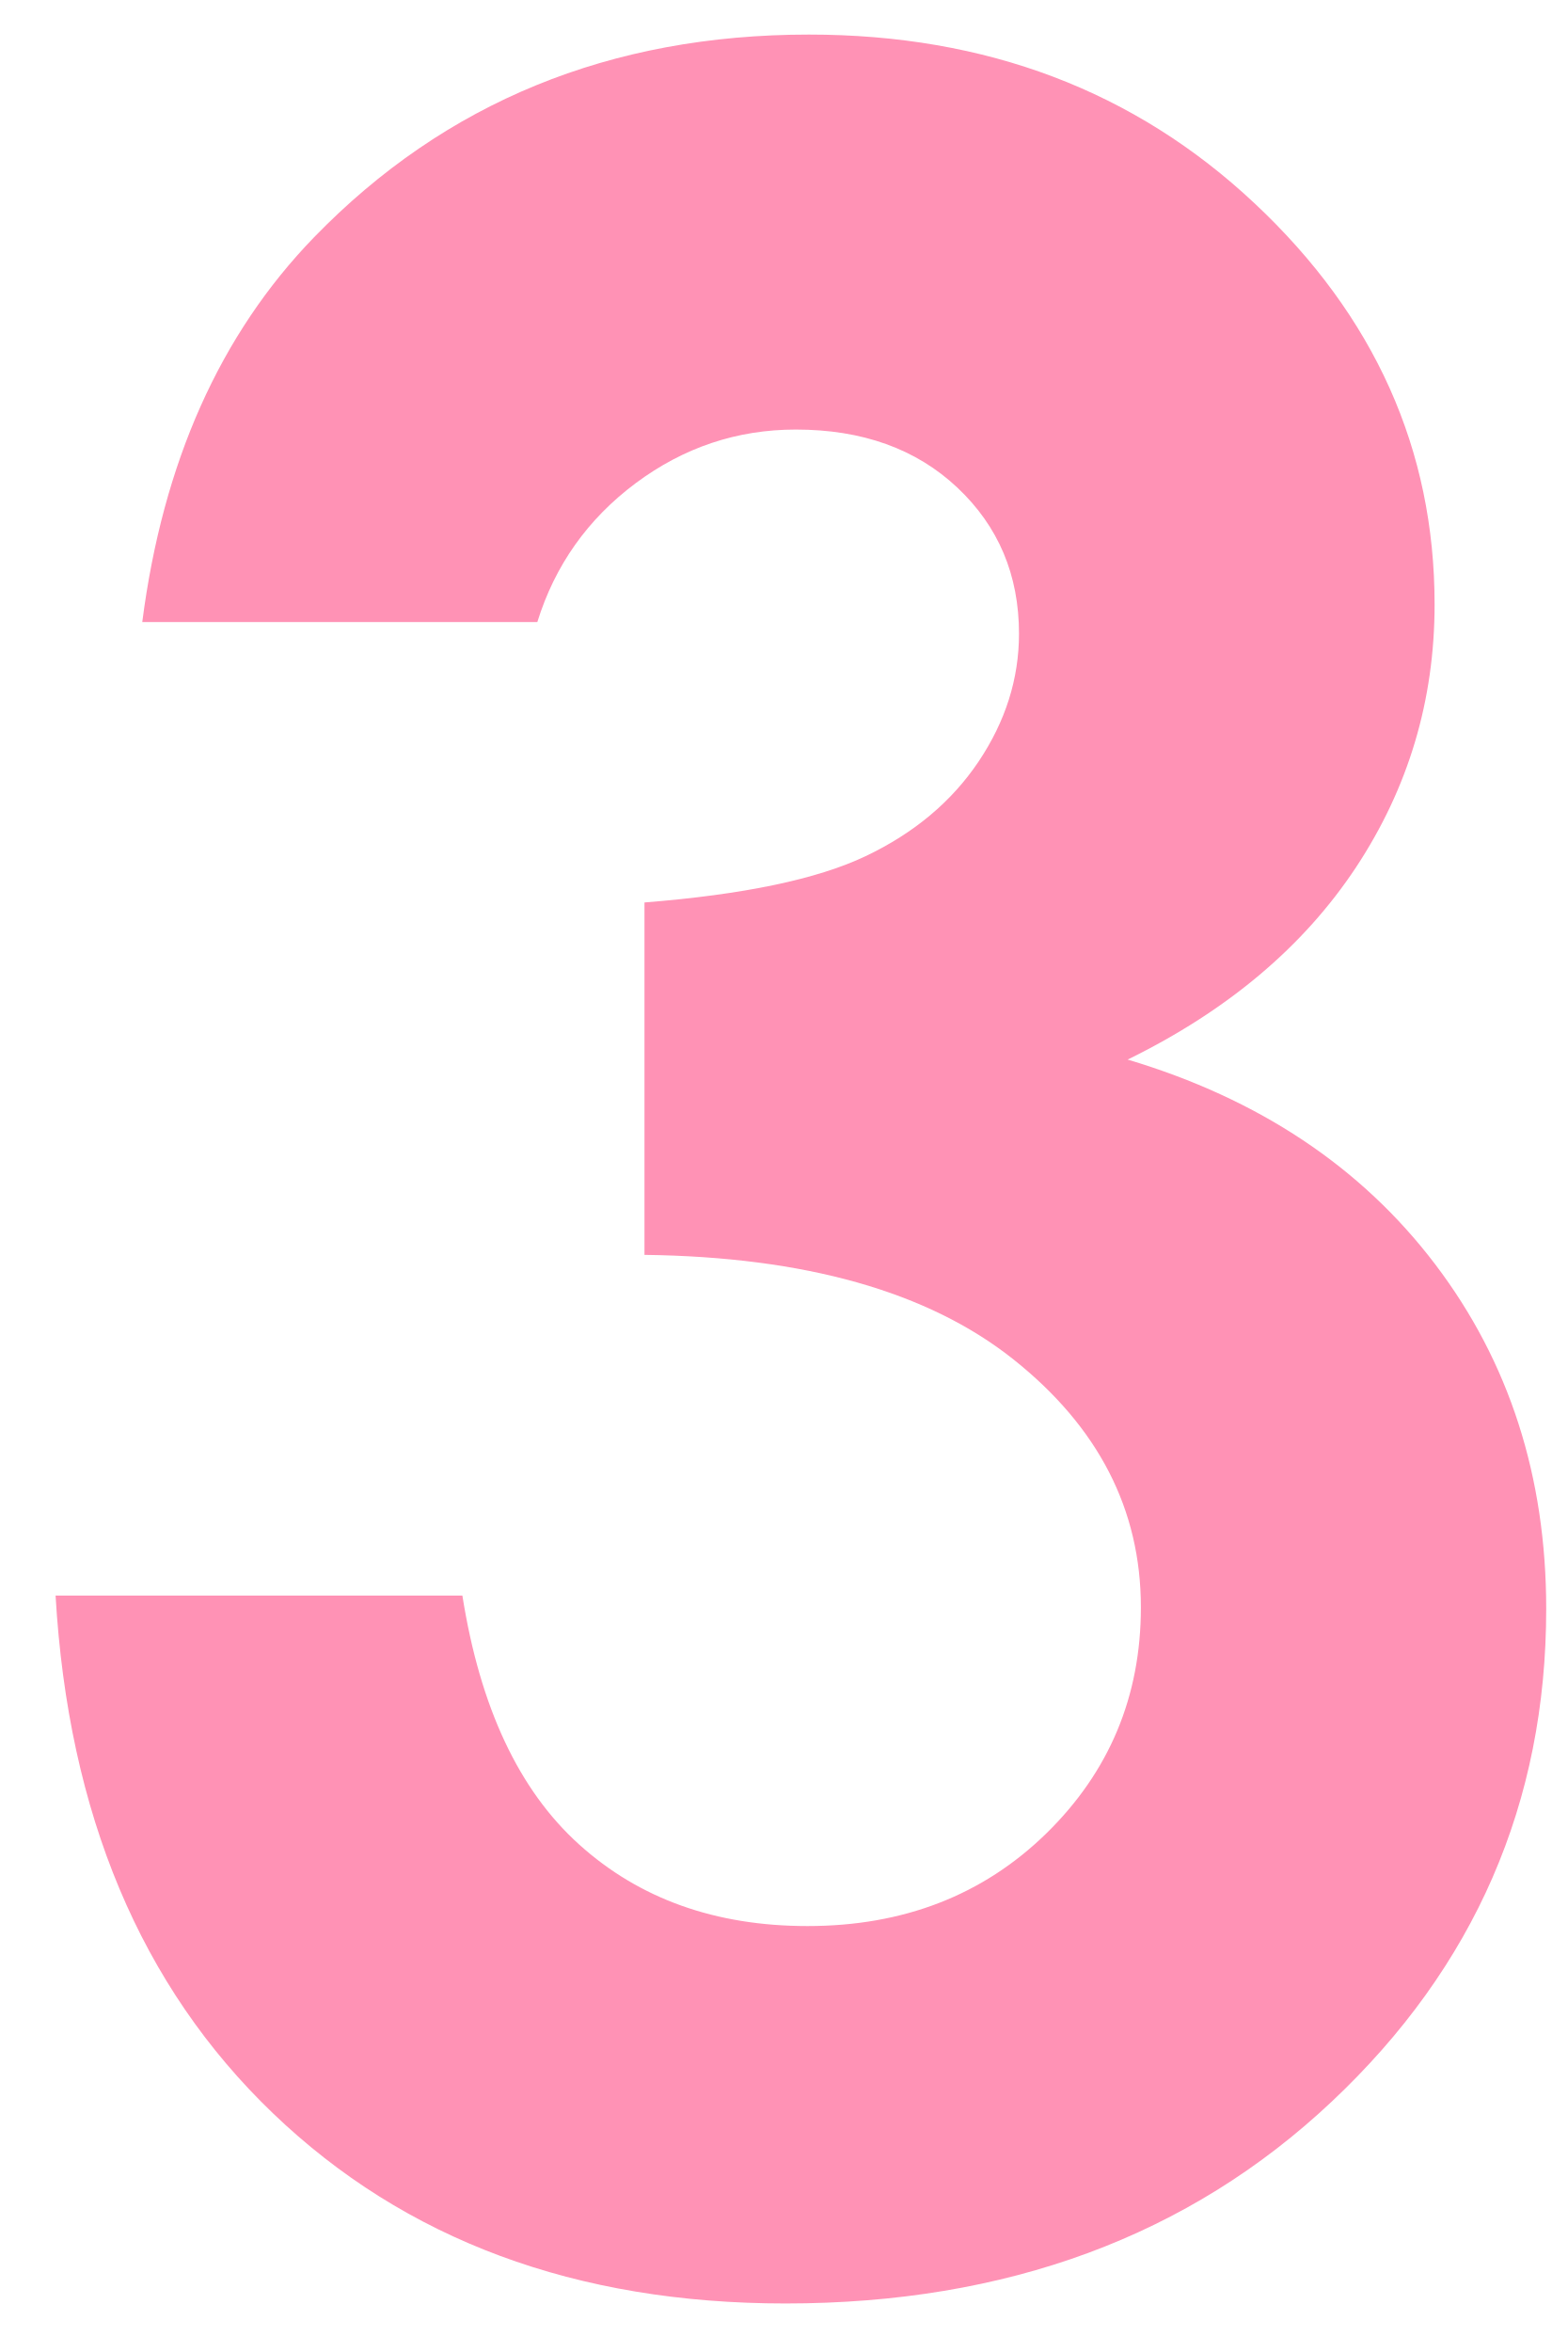
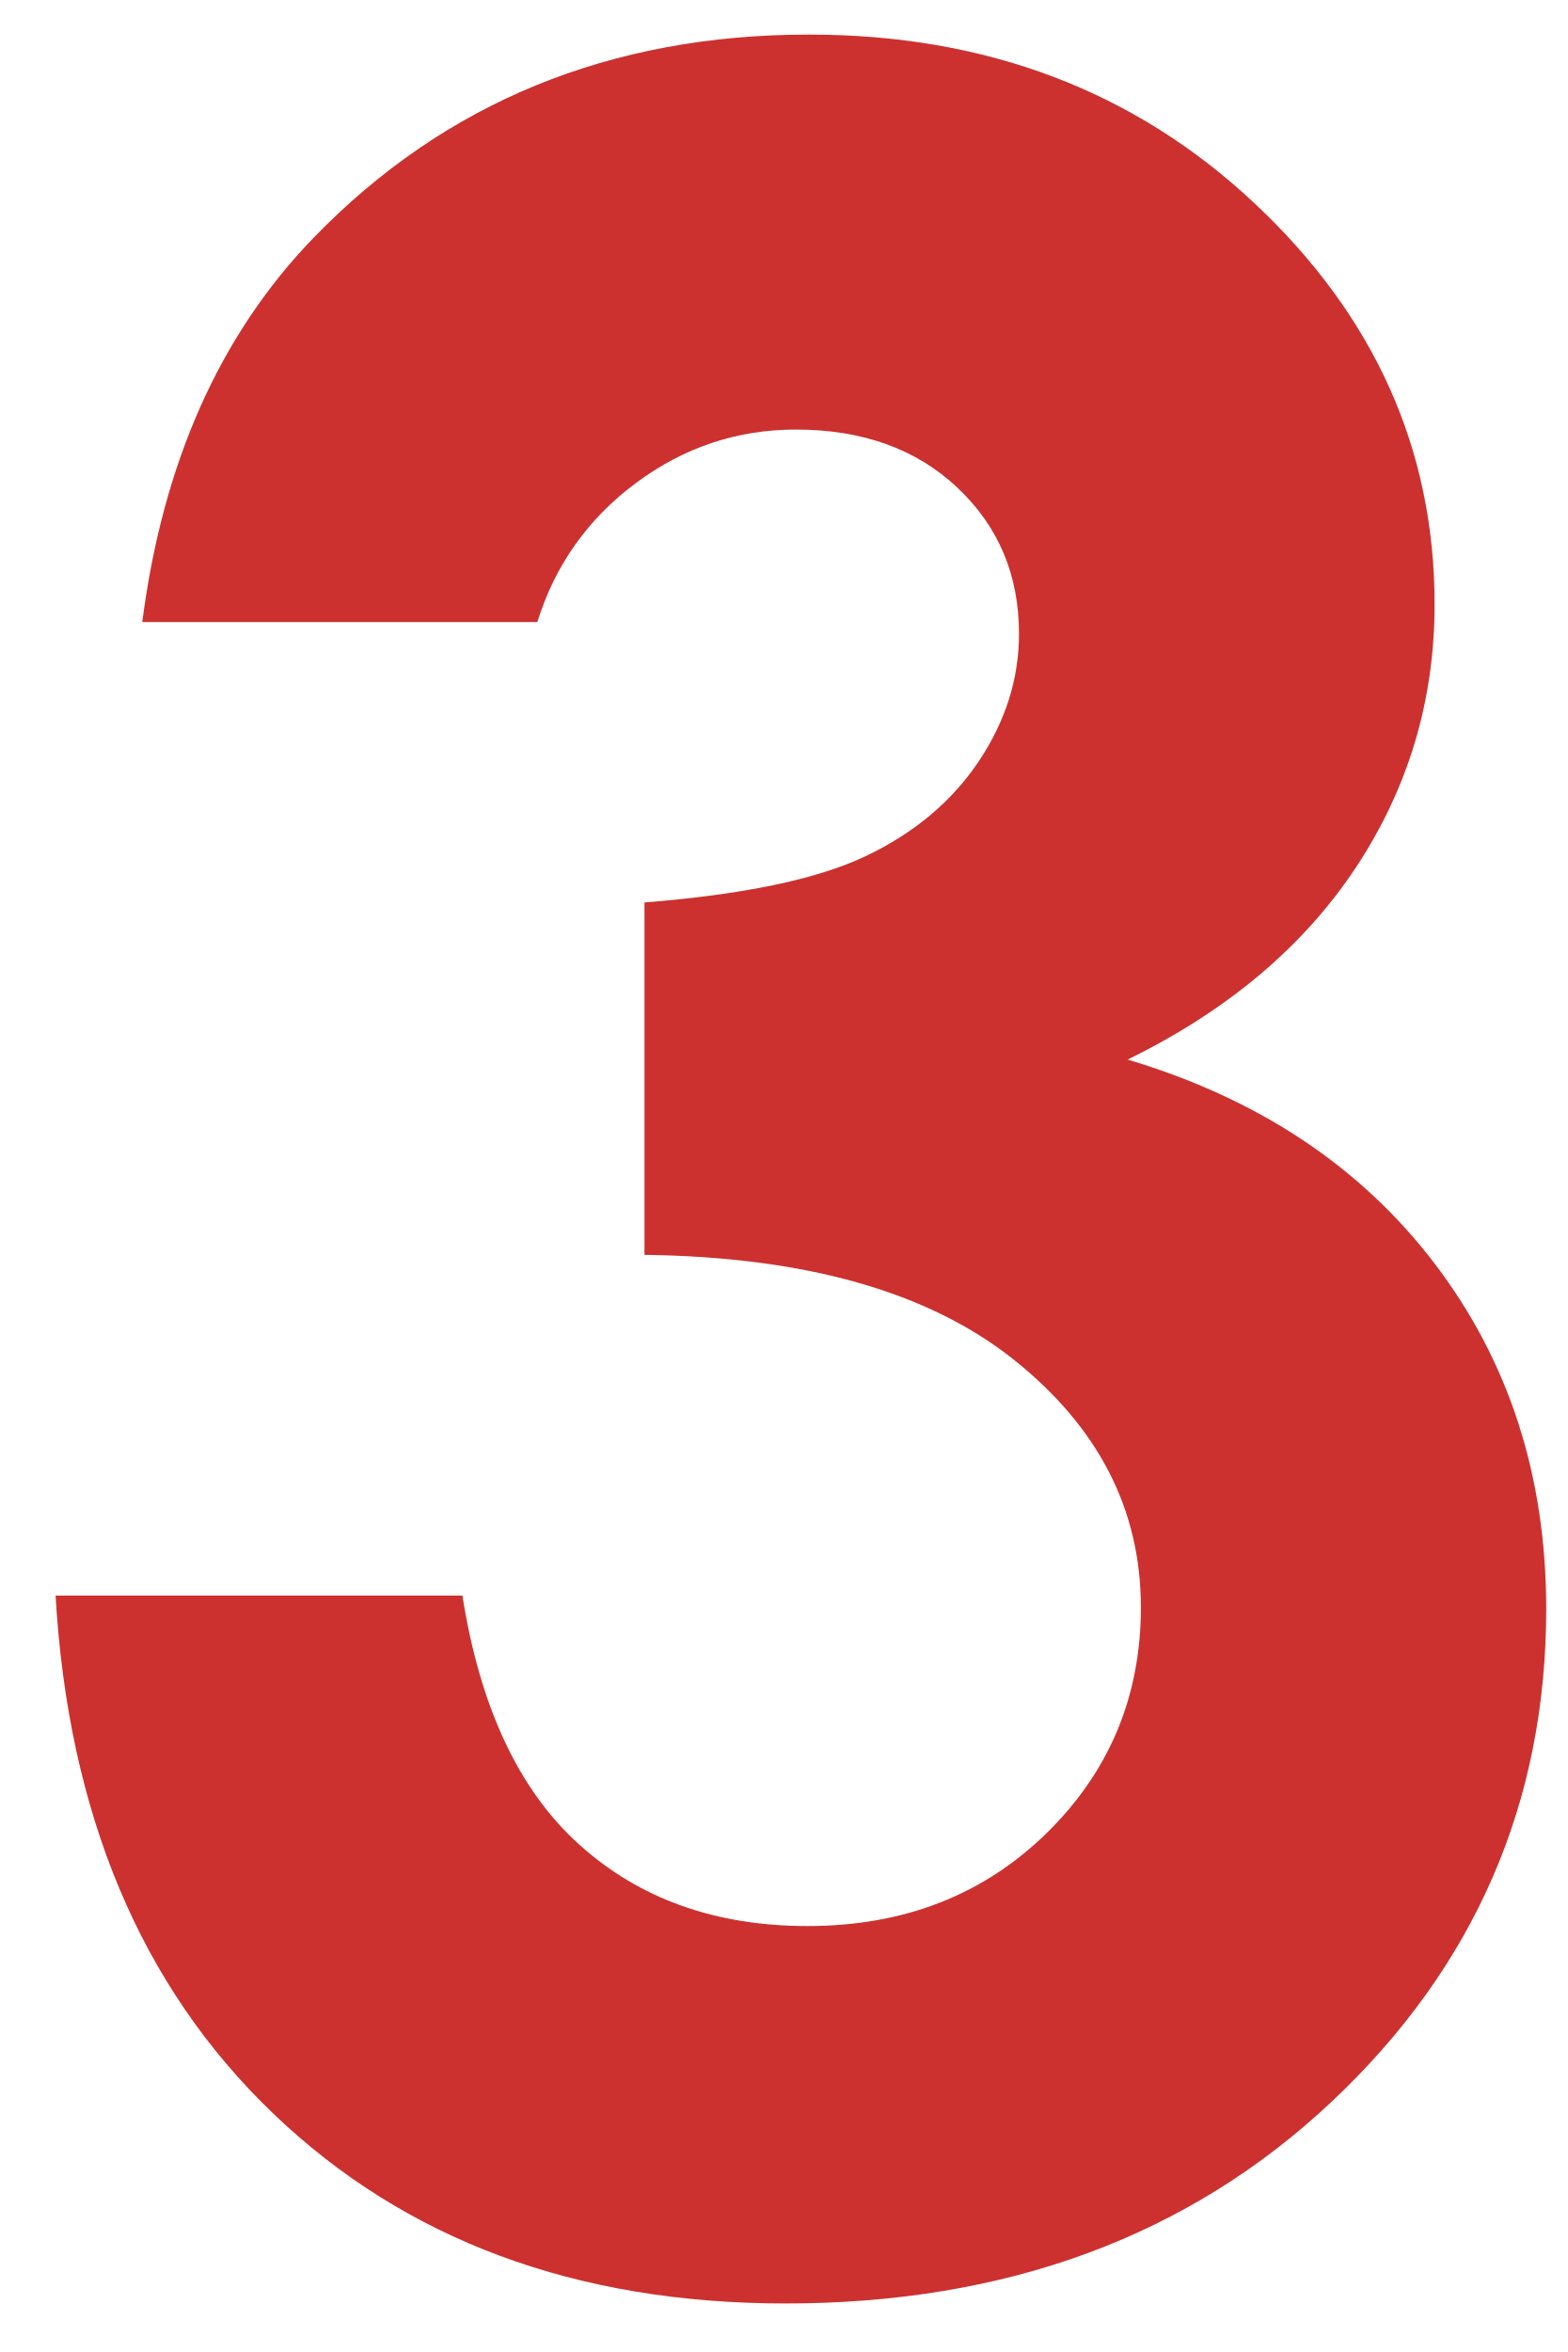
<svg xmlns="http://www.w3.org/2000/svg" width="100%" height="100%" viewBox="0 0 20 30" fill="none">
-   <path d="M6.855 7.934H1.815C2.077 5.899 2.808 4.263 4.007 3.026C5.68 1.303 7.785 0.441 10.321 0.441C12.582 0.441 14.477 1.159 16.007 2.595C17.537 4.031 18.302 5.736 18.302 7.709C18.302 8.933 17.968 10.05 17.3 11.062C16.631 12.073 15.661 12.891 14.386 13.515C16.06 14.015 17.368 14.886 18.311 16.128C19.254 17.371 19.726 18.835 19.726 20.521C19.726 22.993 18.814 25.089 16.991 26.805C15.167 28.523 12.843 29.381 10.021 29.381C7.348 29.381 5.168 28.572 3.482 26.955C1.796 25.338 0.871 23.137 0.709 20.352H5.899C6.124 21.776 6.62 22.834 7.389 23.527C8.157 24.22 9.128 24.567 10.302 24.567C11.526 24.567 12.541 24.173 13.347 23.387C14.152 22.6 14.555 21.638 14.555 20.502C14.555 19.253 14.011 18.198 12.925 17.336C11.838 16.474 10.271 16.032 8.222 16.006V11.511C9.484 11.411 10.424 11.215 11.042 10.921C11.661 10.627 12.141 10.225 12.485 9.713C12.828 9.201 13 8.658 13 8.083C13 7.334 12.738 6.713 12.213 6.219C11.689 5.726 11.002 5.479 10.152 5.479C9.403 5.479 8.722 5.707 8.11 6.163C7.498 6.62 7.08 7.21 6.855 7.934Z" fill="#ff92b5" />
+   <path d="M6.855 7.934H1.815C2.077 5.899 2.808 4.263 4.007 3.026C5.68 1.303 7.785 0.441 10.321 0.441C12.582 0.441 14.477 1.159 16.007 2.595C17.537 4.031 18.302 5.736 18.302 7.709C18.302 8.933 17.968 10.05 17.3 11.062C16.631 12.073 15.661 12.891 14.386 13.515C16.06 14.015 17.368 14.886 18.311 16.128C19.254 17.371 19.726 18.835 19.726 20.521C19.726 22.993 18.814 25.089 16.991 26.805C15.167 28.523 12.843 29.381 10.021 29.381C7.348 29.381 5.168 28.572 3.482 26.955C1.796 25.338 0.871 23.137 0.709 20.352H5.899C6.124 21.776 6.62 22.834 7.389 23.527C8.157 24.22 9.128 24.567 10.302 24.567C11.526 24.567 12.541 24.173 13.347 23.387C14.152 22.6 14.555 21.638 14.555 20.502C14.555 19.253 14.011 18.198 12.925 17.336C11.838 16.474 10.271 16.032 8.222 16.006V11.511C9.484 11.411 10.424 11.215 11.042 10.921C11.661 10.627 12.141 10.225 12.485 9.713C12.828 9.201 13 8.658 13 8.083C13 7.334 12.738 6.713 12.213 6.219C11.689 5.726 11.002 5.479 10.152 5.479C9.403 5.479 8.722 5.707 8.11 6.163C7.498 6.62 7.08 7.21 6.855 7.934Z" fill="#cc312f" />
</svg>
